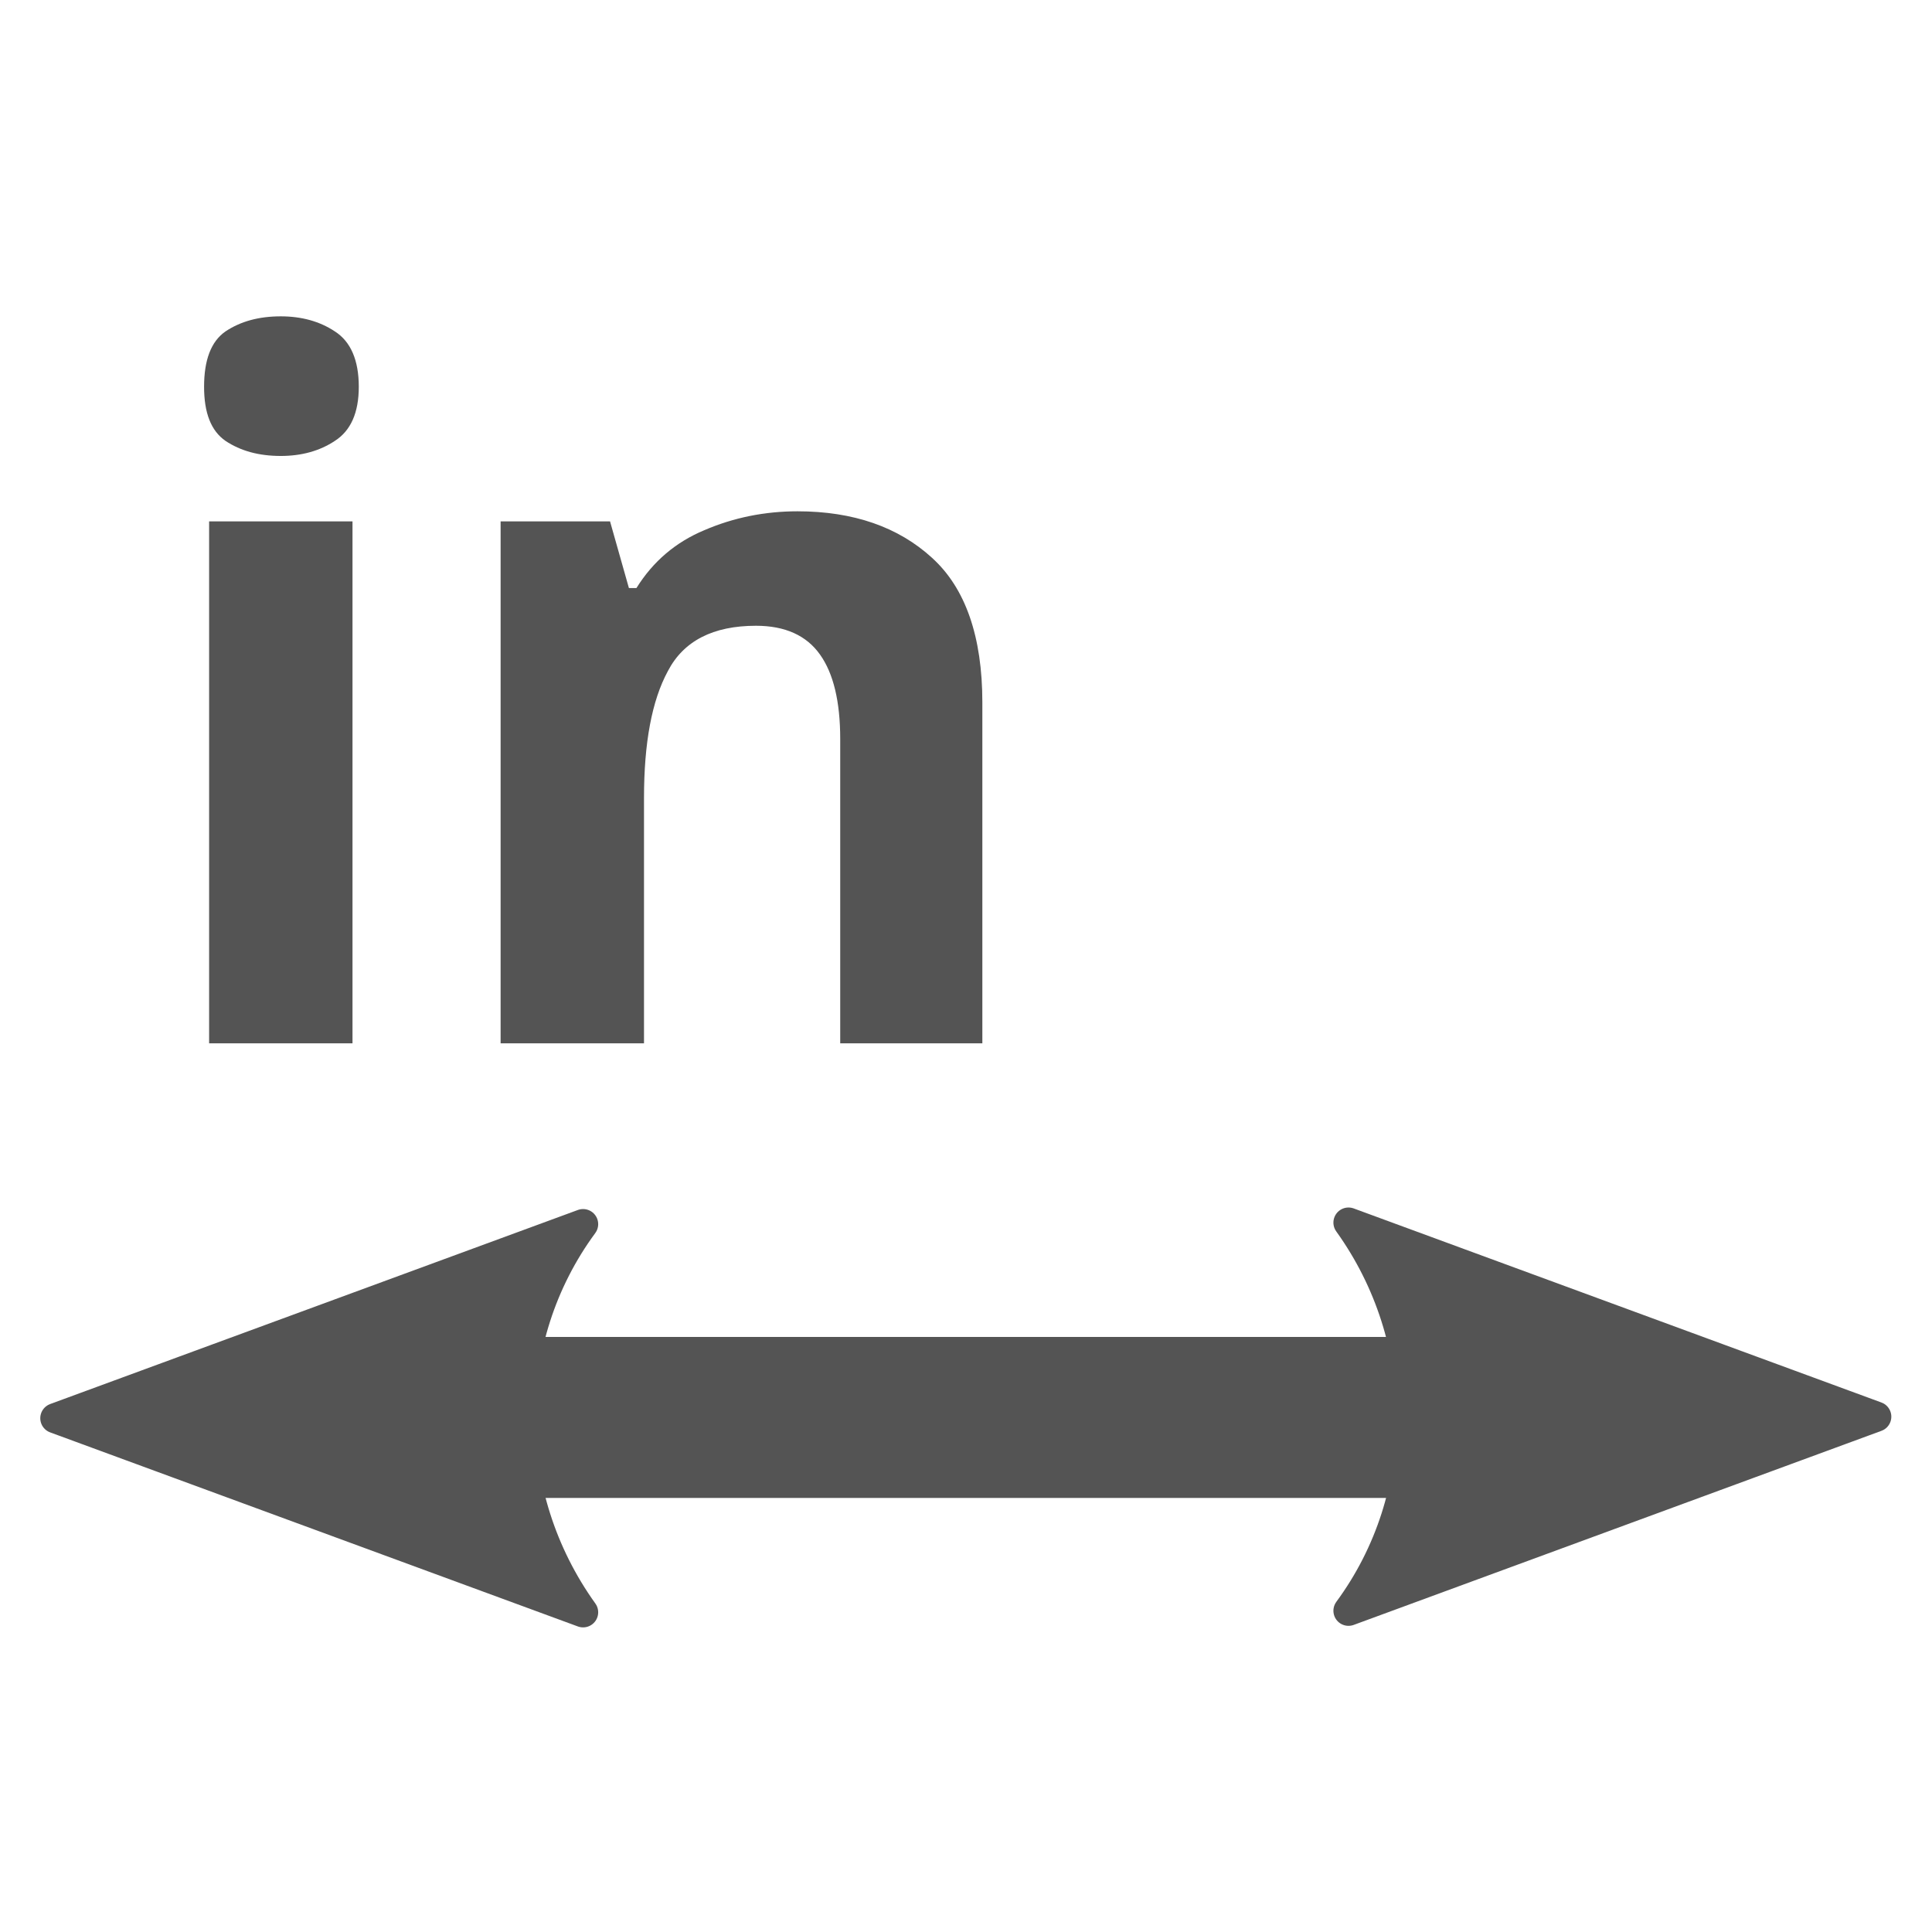
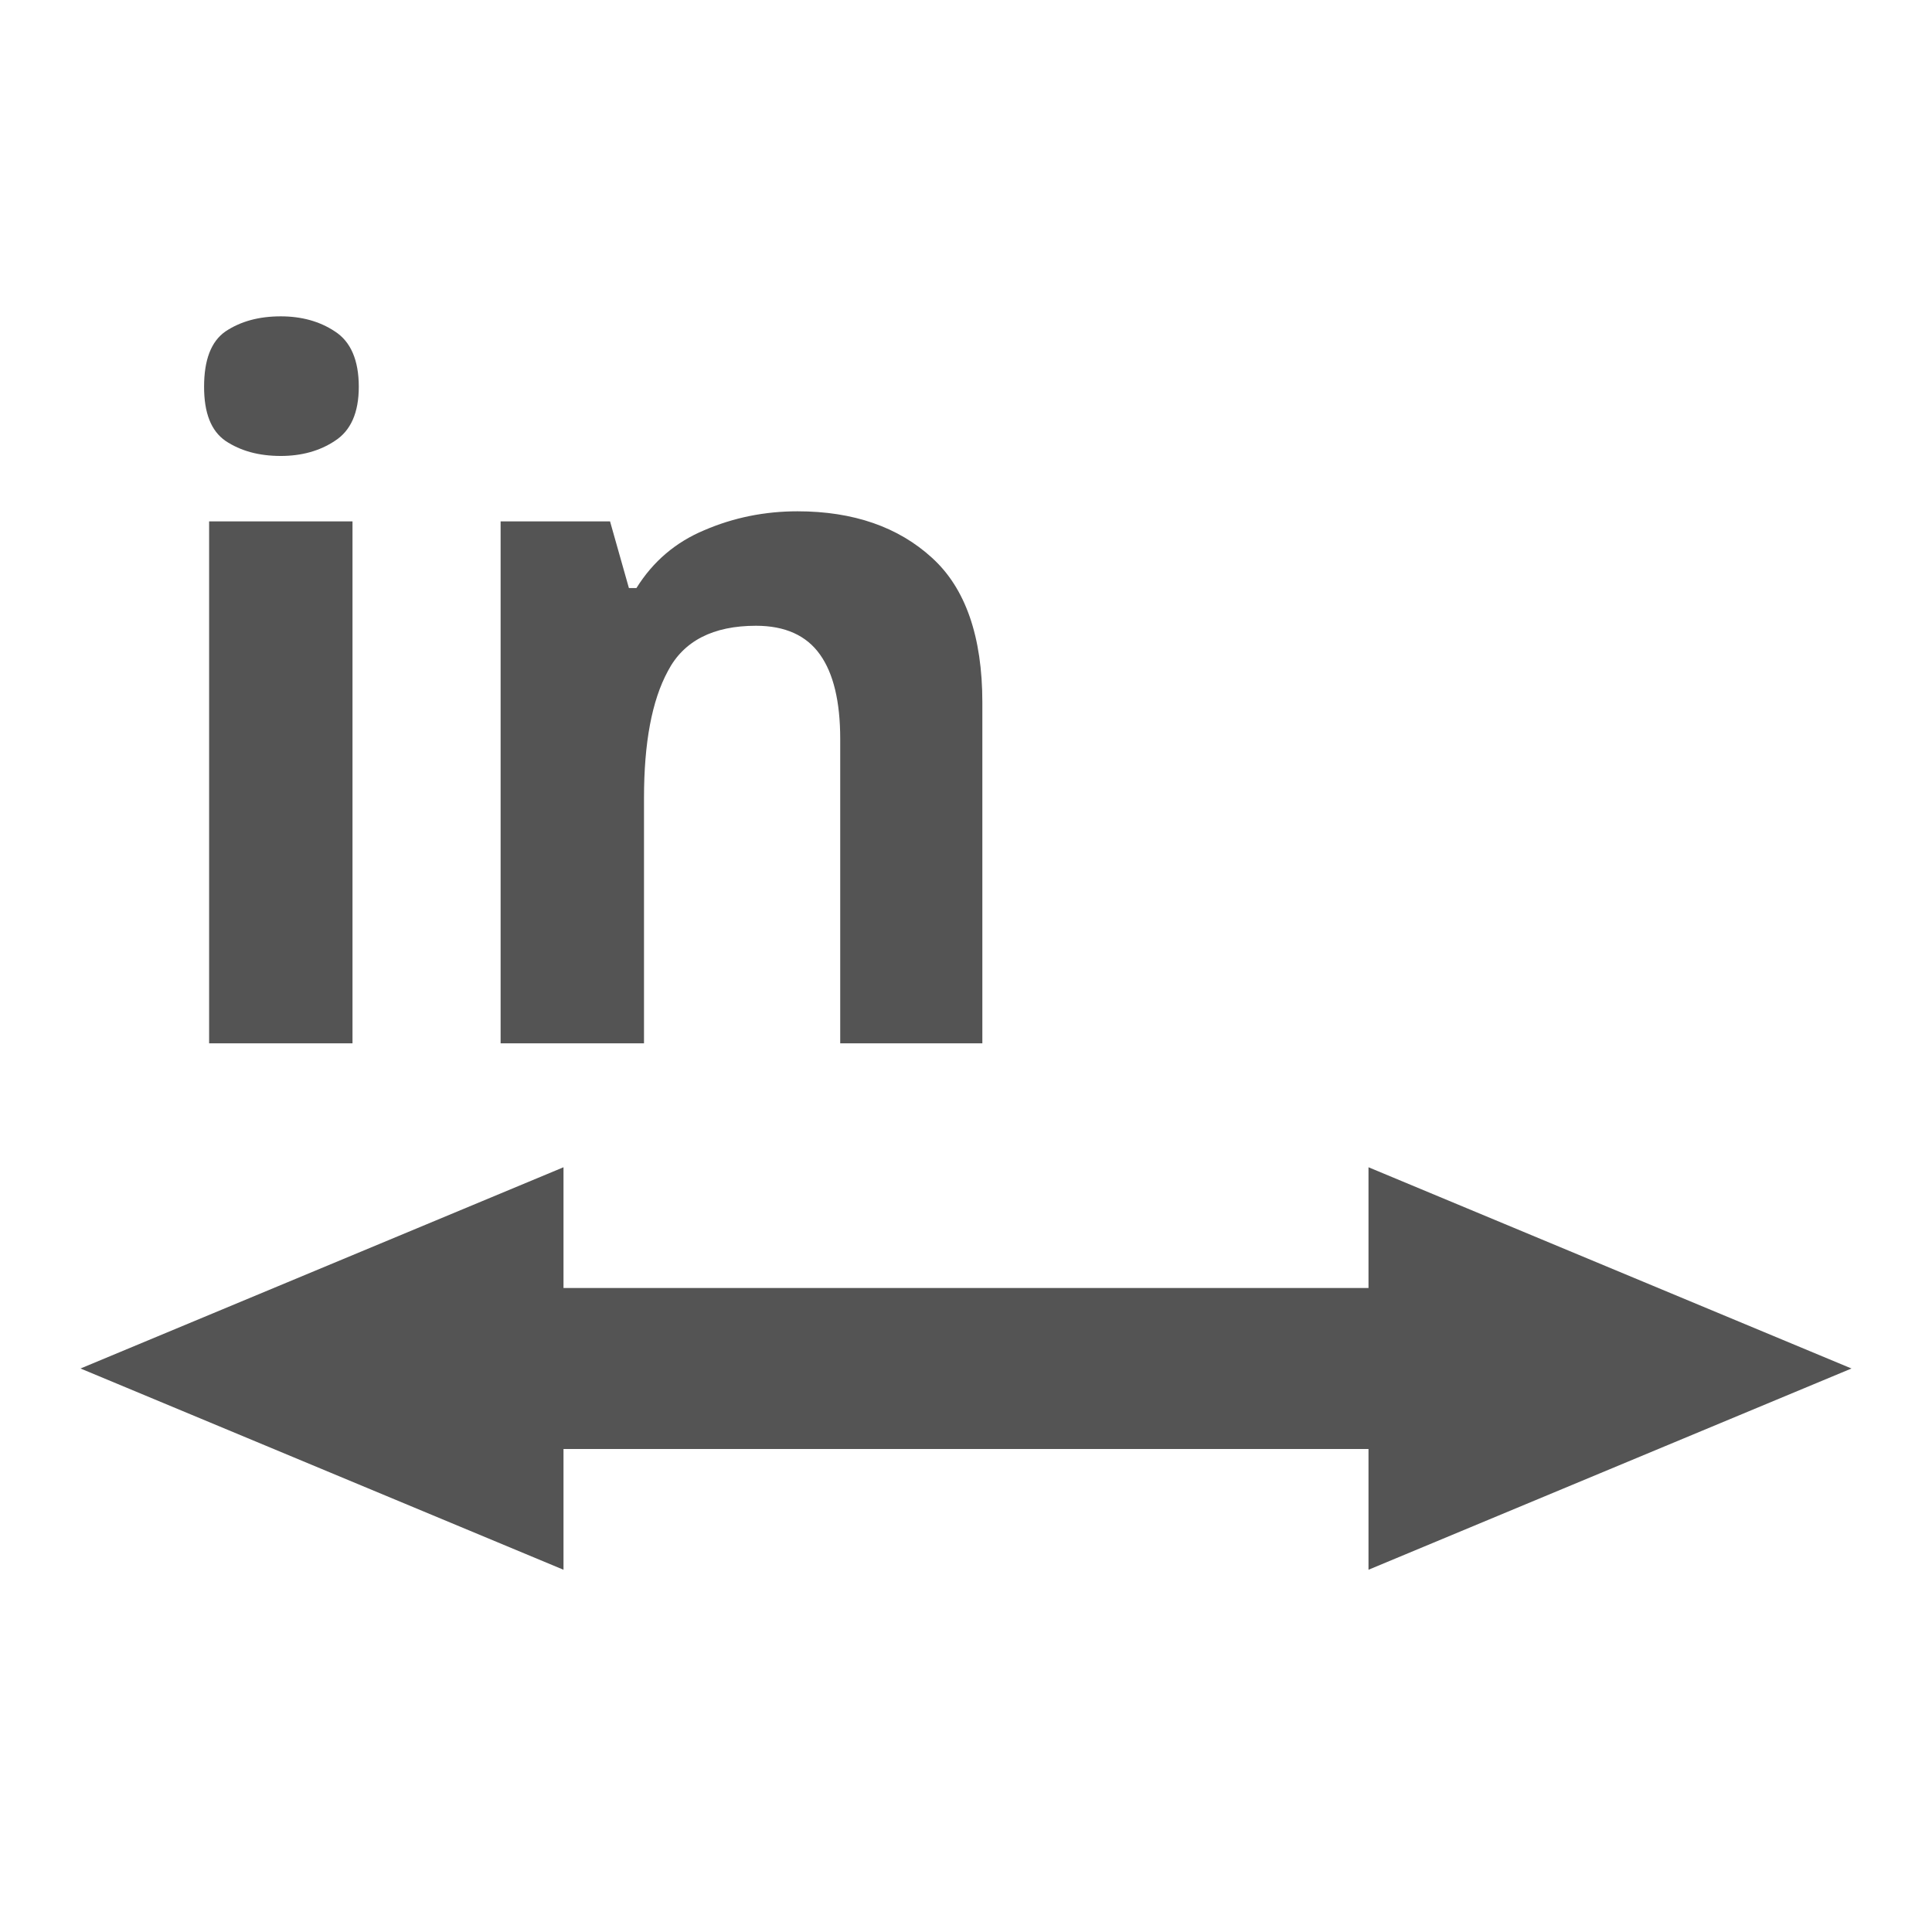
<svg xmlns="http://www.w3.org/2000/svg" id="Слой_1" data-name="Слой 1" viewBox="0 0 24 24" version="1.1">
  <defs id="defs5">
    <marker style="overflow:visible;" id="Arrow2Send" refX="0.0" refY="0.0" orient="auto">
      <path transform="scale(0.3) rotate(180) translate(-2.3,0)" d="M 8.719,4.034 L -2.207,0.016 L 8.719,-4.002 C 6.973,-1.63 6.983,1.616 8.719,4.034 z " style="fill-rule:evenodd;stroke-width:0.625;stroke-linejoin:round;stroke:#545454;stroke-opacity:1;fill:#545454;fill-opacity:1" id="path886" />
    </marker>
    <marker style="overflow:visible" id="Arrow2Sstart" refX="0.0" refY="0.0" orient="auto">
      <path transform="scale(0.3) translate(-2.3,0)" d="M 8.719,4.034 L -2.207,0.016 L 8.719,-4.002 C 6.973,-1.63 6.983,1.616 8.719,4.034 z " style="fill-rule:evenodd;stroke-width:0.625;stroke-linejoin:round;stroke:#545454;stroke-opacity:1;fill:#545454;fill-opacity:1" id="path883" />
    </marker>
    <marker style="overflow:visible" id="marker1233" refX="0.0" refY="0.0" orient="auto">
      <path transform="scale(0.2) translate(6,0)" style="fill-rule:evenodd;stroke:#545454;stroke-width:1pt;stroke-opacity:1;fill:#545454;fill-opacity:1" d="M 0.0,0.0 L 5.0,-5.0 L -12.5,0.0 L 5.0,5.0 L 0.0,0.0 z " id="path1231" />
    </marker>
    <marker style="overflow:visible" id="Arrow1Sstart" refX="0.0" refY="0.0" orient="auto">
      <path transform="scale(0.2) translate(6,0)" style="fill-rule:evenodd;stroke:#545454;stroke-width:1pt;stroke-opacity:1;fill:#545454;fill-opacity:1" d="M 0.0,0.0 L 5.0,-5.0 L -12.5,0.0 L 5.0,5.0 L 0.0,0.0 z " id="path865" />
    </marker>
    <marker style="overflow:visible;" id="Arrow1Send" refX="0.0" refY="0.0" orient="auto">
      <path transform="scale(0.2) rotate(180) translate(6,0)" style="fill-rule:evenodd;stroke:#545454;stroke-width:1pt;stroke-opacity:1;fill:#545454;fill-opacity:1" d="M 0.0,0.0 L 5.0,-5.0 L -12.5,0.0 L 5.0,5.0 L 0.0,0.0 z " id="path868" />
    </marker>
    <marker style="overflow:visible" id="TriangleInS" refX="0.0" refY="0.0" orient="auto">
      <path transform="scale(-0.2)" style="fill-rule:evenodd;stroke:#545454;stroke-width:1pt;stroke-opacity:1;fill:#545454;fill-opacity:1" d="M 5.77,0.0 L -2.88,5.0 L -2.88,-5.0 L 5.77,0.0 z " id="path992" />
    </marker>
    <marker style="overflow:visible" id="Arrow1Mstart" refX="0.0" refY="0.0" orient="auto">
      <path transform="scale(0.4) translate(10,0)" style="fill-rule:evenodd;stroke:#545454;stroke-width:1pt;stroke-opacity:1;fill:#545454;fill-opacity:1" d="M 0.0,0.0 L 5.0,-5.0 L -12.5,0.0 L 5.0,5.0 L 0.0,0.0 z " id="path859" />
    </marker>
    <style id="style3">.cls-1{fill:none;stroke:#545454;stroke-linecap:round;stroke-linejoin:round;}.cls-2{fill:#545454;}</style>
  </defs>
-   <text xml:space="preserve" style="font-size:11.867px;line-height:1.25;font-family:'Noto Sans';-inkscape-font-specification:'Noto Sans';letter-spacing:0px;word-spacing:0px;opacity:1" x="12.012" y="12.964" id="text849">
+   <text xml:space="preserve" style="font-size:11.867px;line-height:1.25;font-family:'Noto Sans';-inkscape-font-specification:'Noto Sans';letter-spacing:0px;word-spacing:0px;display:inline;opacity:1" x="12.012" y="12.964" id="text849">
    <tspan id="tspan847" x="12.012" y="12.964" style="font-style:normal;font-variant:normal;font-weight:600;font-stretch:normal;font-size:11.867px;font-family:'Noto Sans';-inkscape-font-specification:'Noto Sans Semi-Bold';text-align:center;text-anchor:middle;fill:#545454;fill-opacity:1">in</tspan>
  </text>
-   <line class="cls-1" x1="20.603" y1="17.608" x2="3.392" y2="17.608" id="line9" style="stroke-width:2;stroke-miterlimit:4;stroke-dasharray:none;marker-start:url(#Arrow2Sstart);marker-end:url(#Arrow2Send)" />
+   <path style="fill:#545454;fill-opacity:1;stroke:none;stroke-width:1px;stroke-linecap:butt;stroke-linejoin:miter;stroke-opacity:1" d="m 1,17 6,-2.5 v 5 L 1,17" id="path911" />
+   <path style="fill:#545454;fill-opacity:1;stroke:none;stroke-width:1px;stroke-linecap:butt;stroke-linejoin:miter;stroke-opacity:1" d="m 23,17 -6,-2.5 v 5 L 23,17" id="path911-5" />
+   <path style="fill:none;stroke:#545454;stroke-width:2;stroke-linecap:butt;stroke-linejoin:miter;stroke-miterlimit:4;stroke-dasharray:none;stroke-opacity:1" d="M 18,17 H 6" id="path928" />
</svg>
